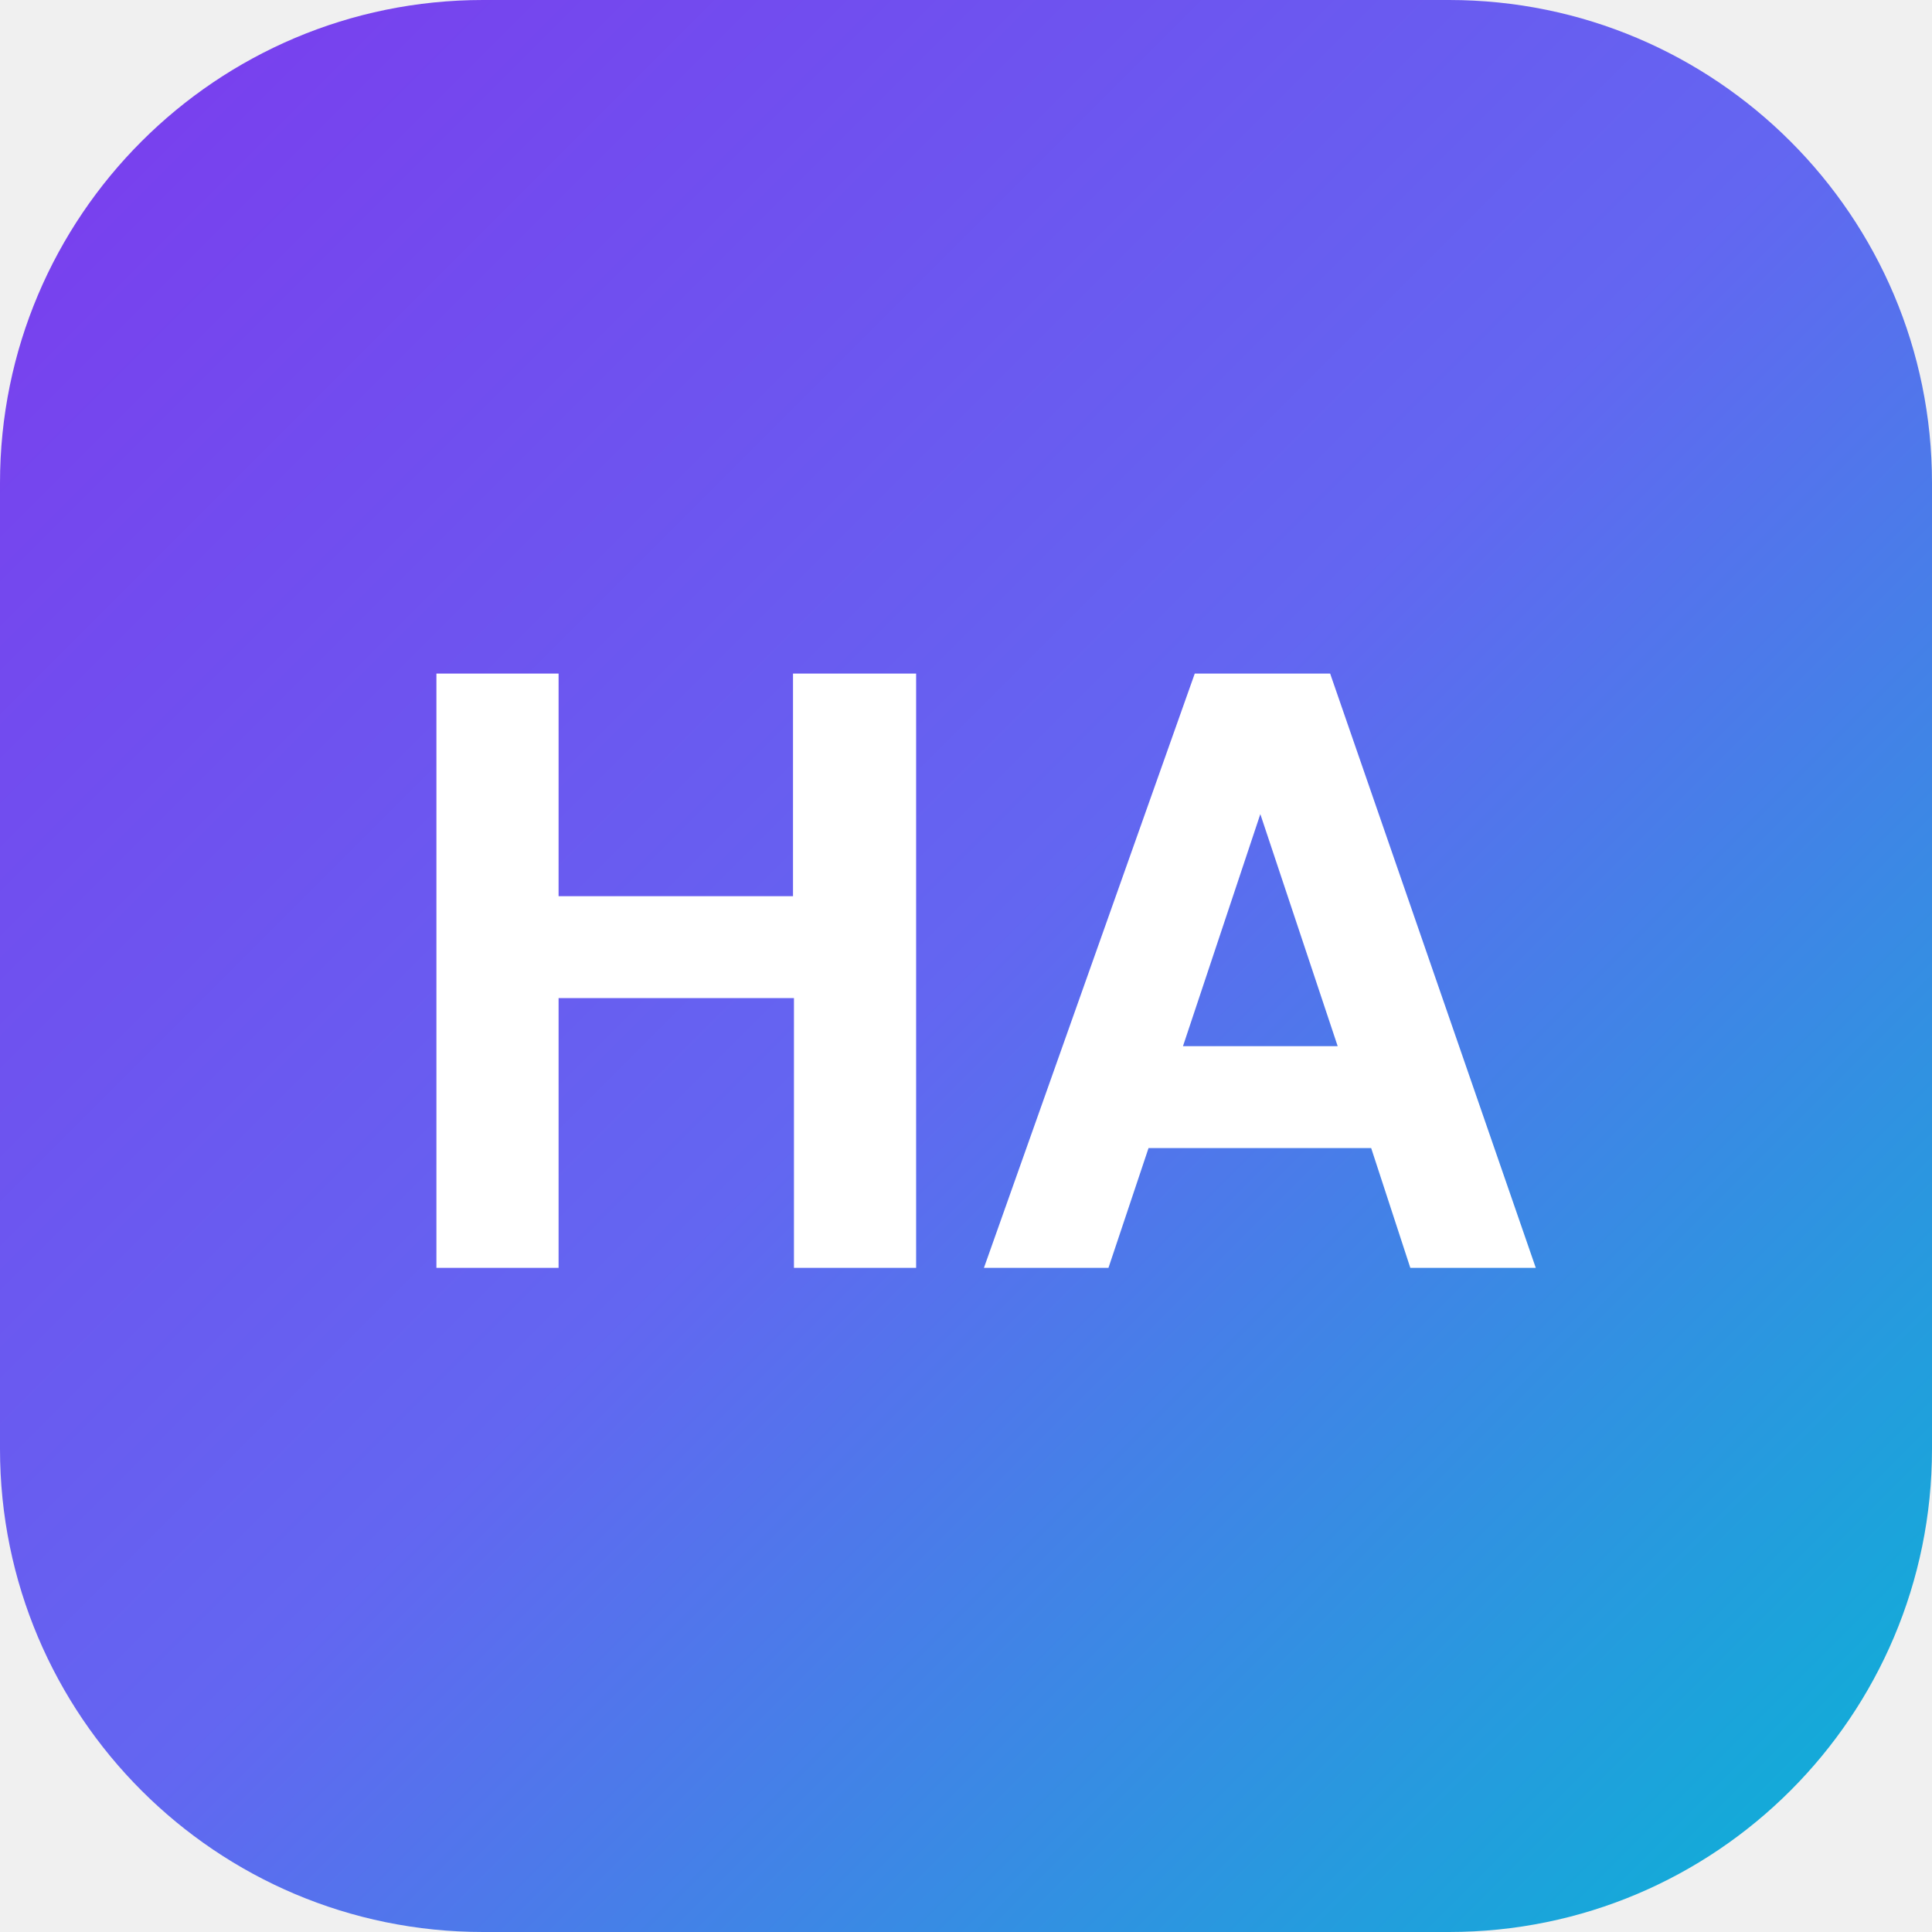
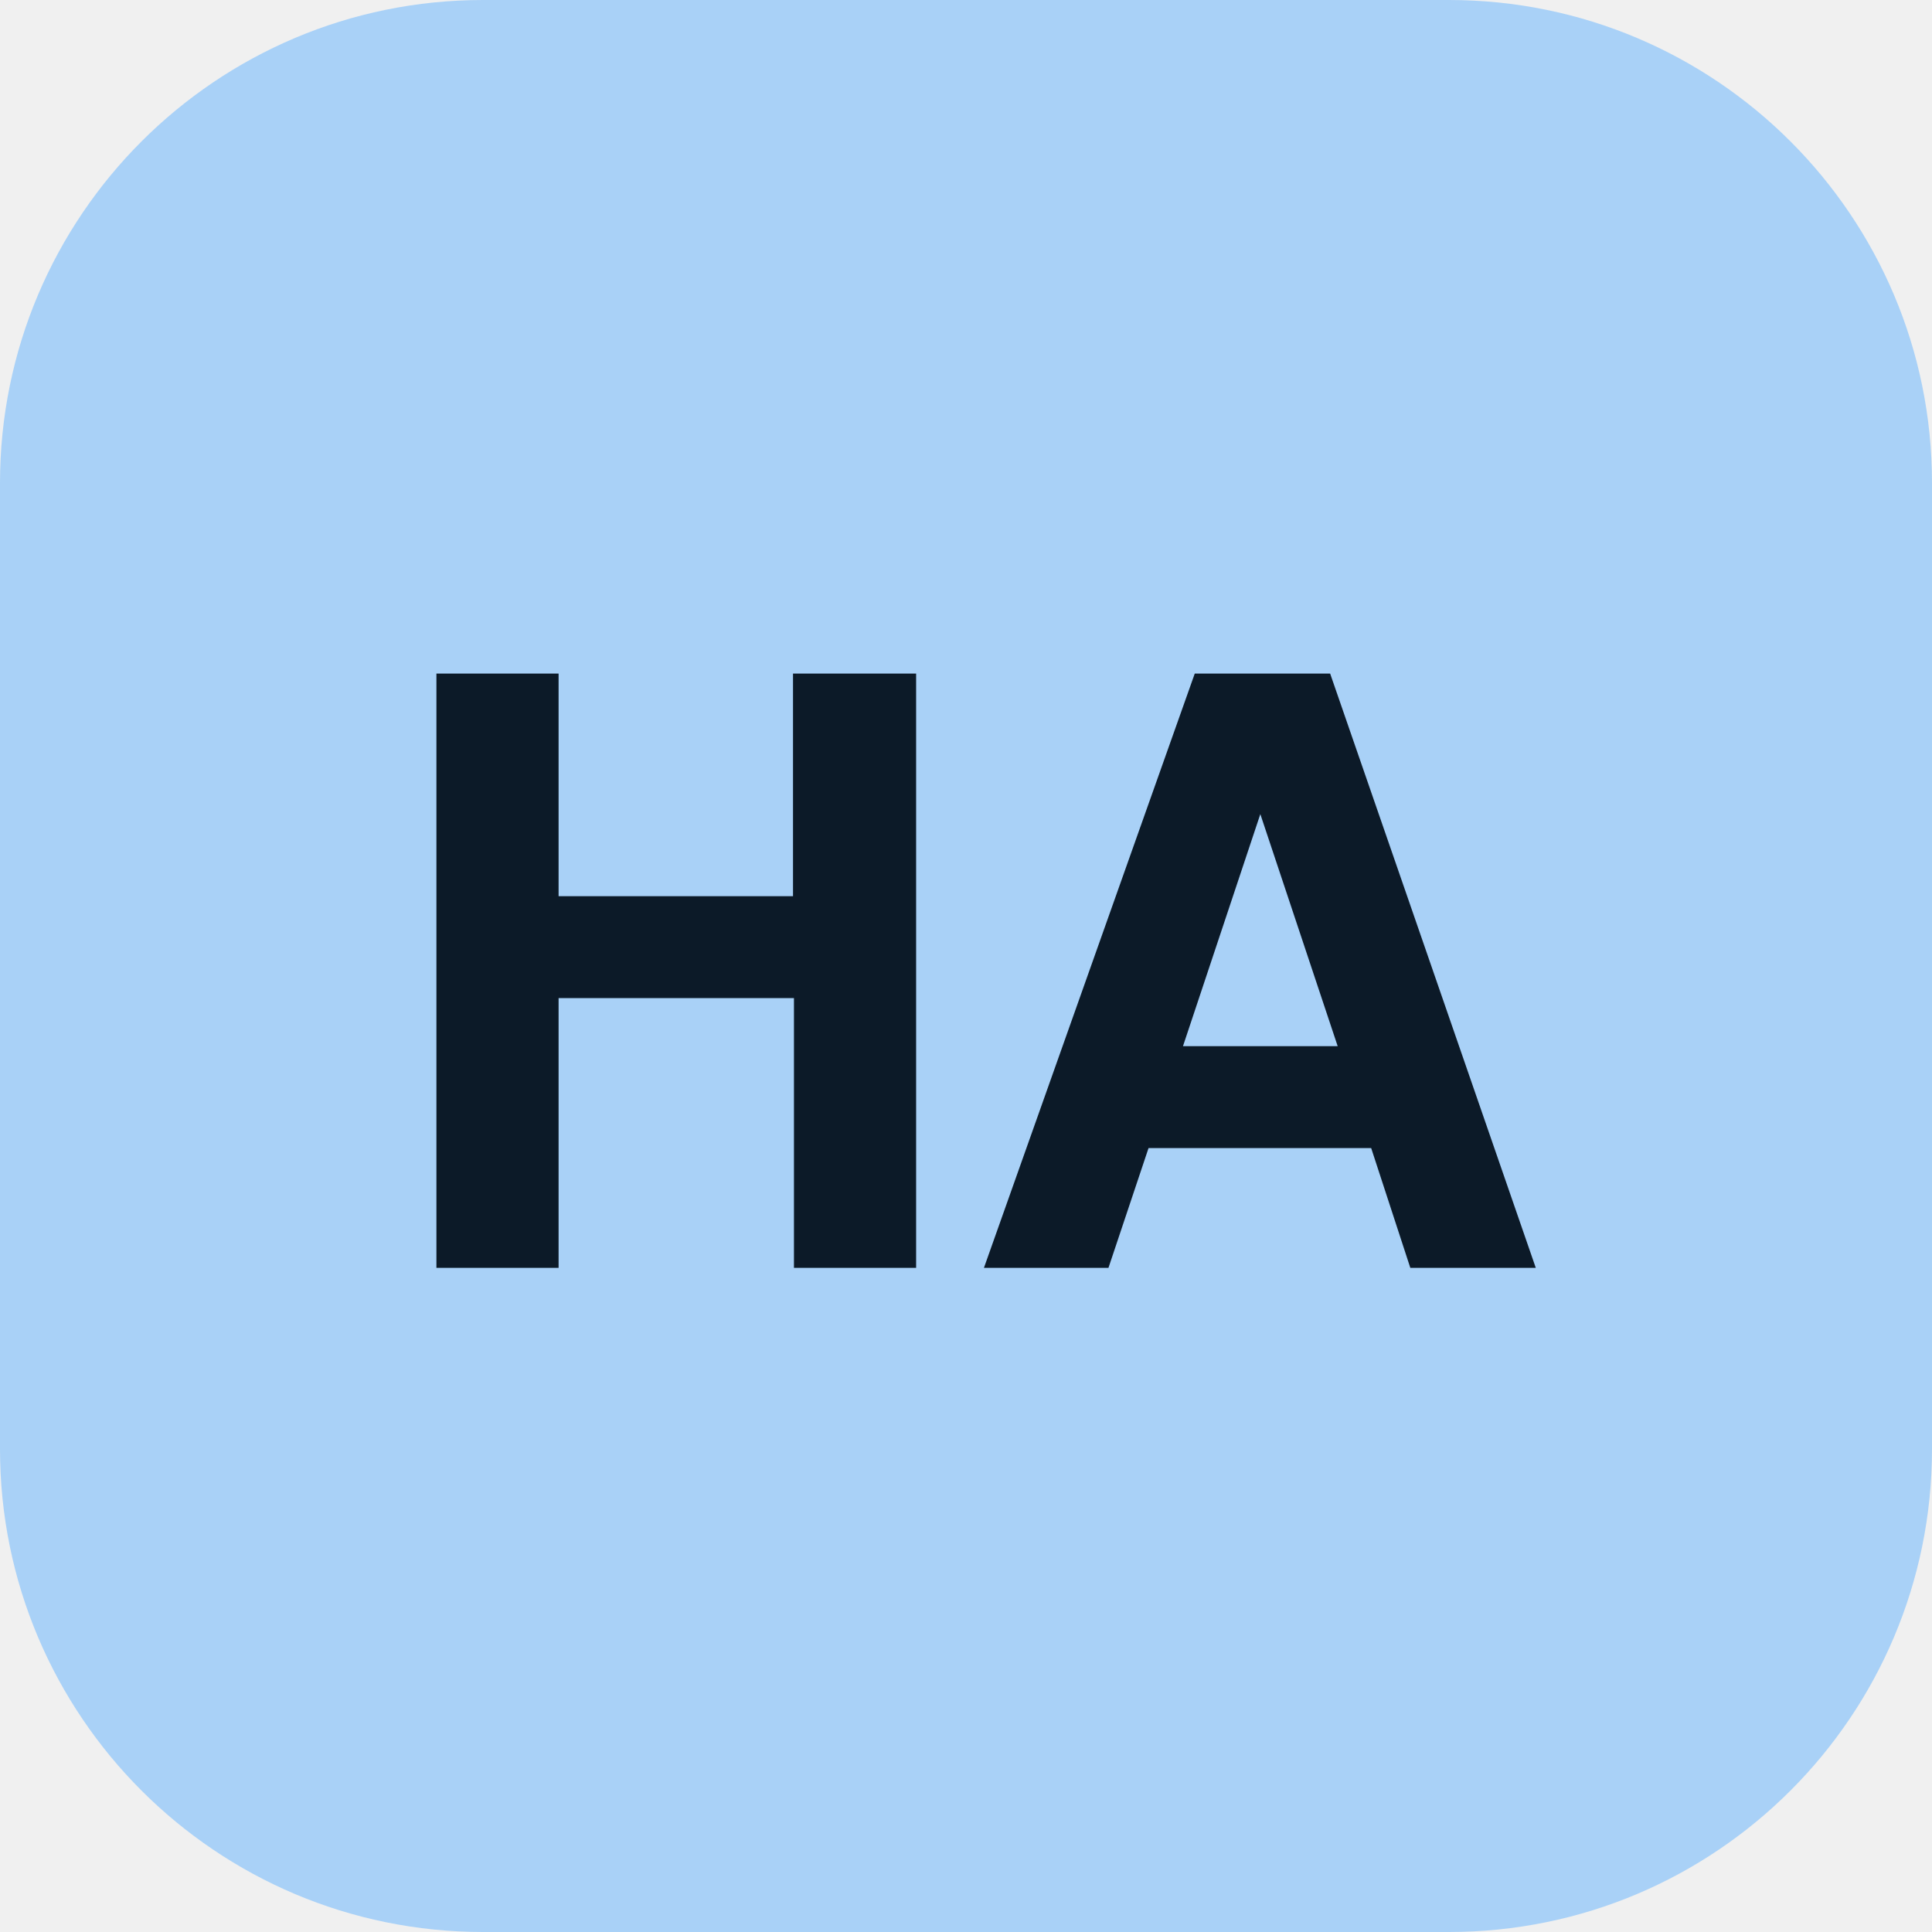
<svg xmlns="http://www.w3.org/2000/svg" viewBox="0 0 64 64">
-   <defs>
-     <linearGradient id="g" x1="0" y1="0" x2="1" y2="1">
-       <stop offset="0" stop-color="#7c3aed" />
-       <stop offset="0.5" stop-color="#6366f1" />
-       <stop offset="1" stop-color="#06b6d4" />
-     </linearGradient>
-   </defs>
-   <rect width="64" height="64" rx="16" fill="url(#g)" />
-   <text x="32" y="42" text-anchor="middle" font-family="Segoe UI, Helvetica, Arial, sans-serif" font-size="27" font-weight="800" fill="#fff">HA</text>
+   <rect width="64" height="64" rx="16" fill="#a9d1f7" />
+   <text x="32" y="42" text-anchor="middle" font-family="Segoe UI, Helvetica, Arial, sans-serif" font-size="27" font-weight="800" fill="#0c1a28">HA</text>
</svg>
